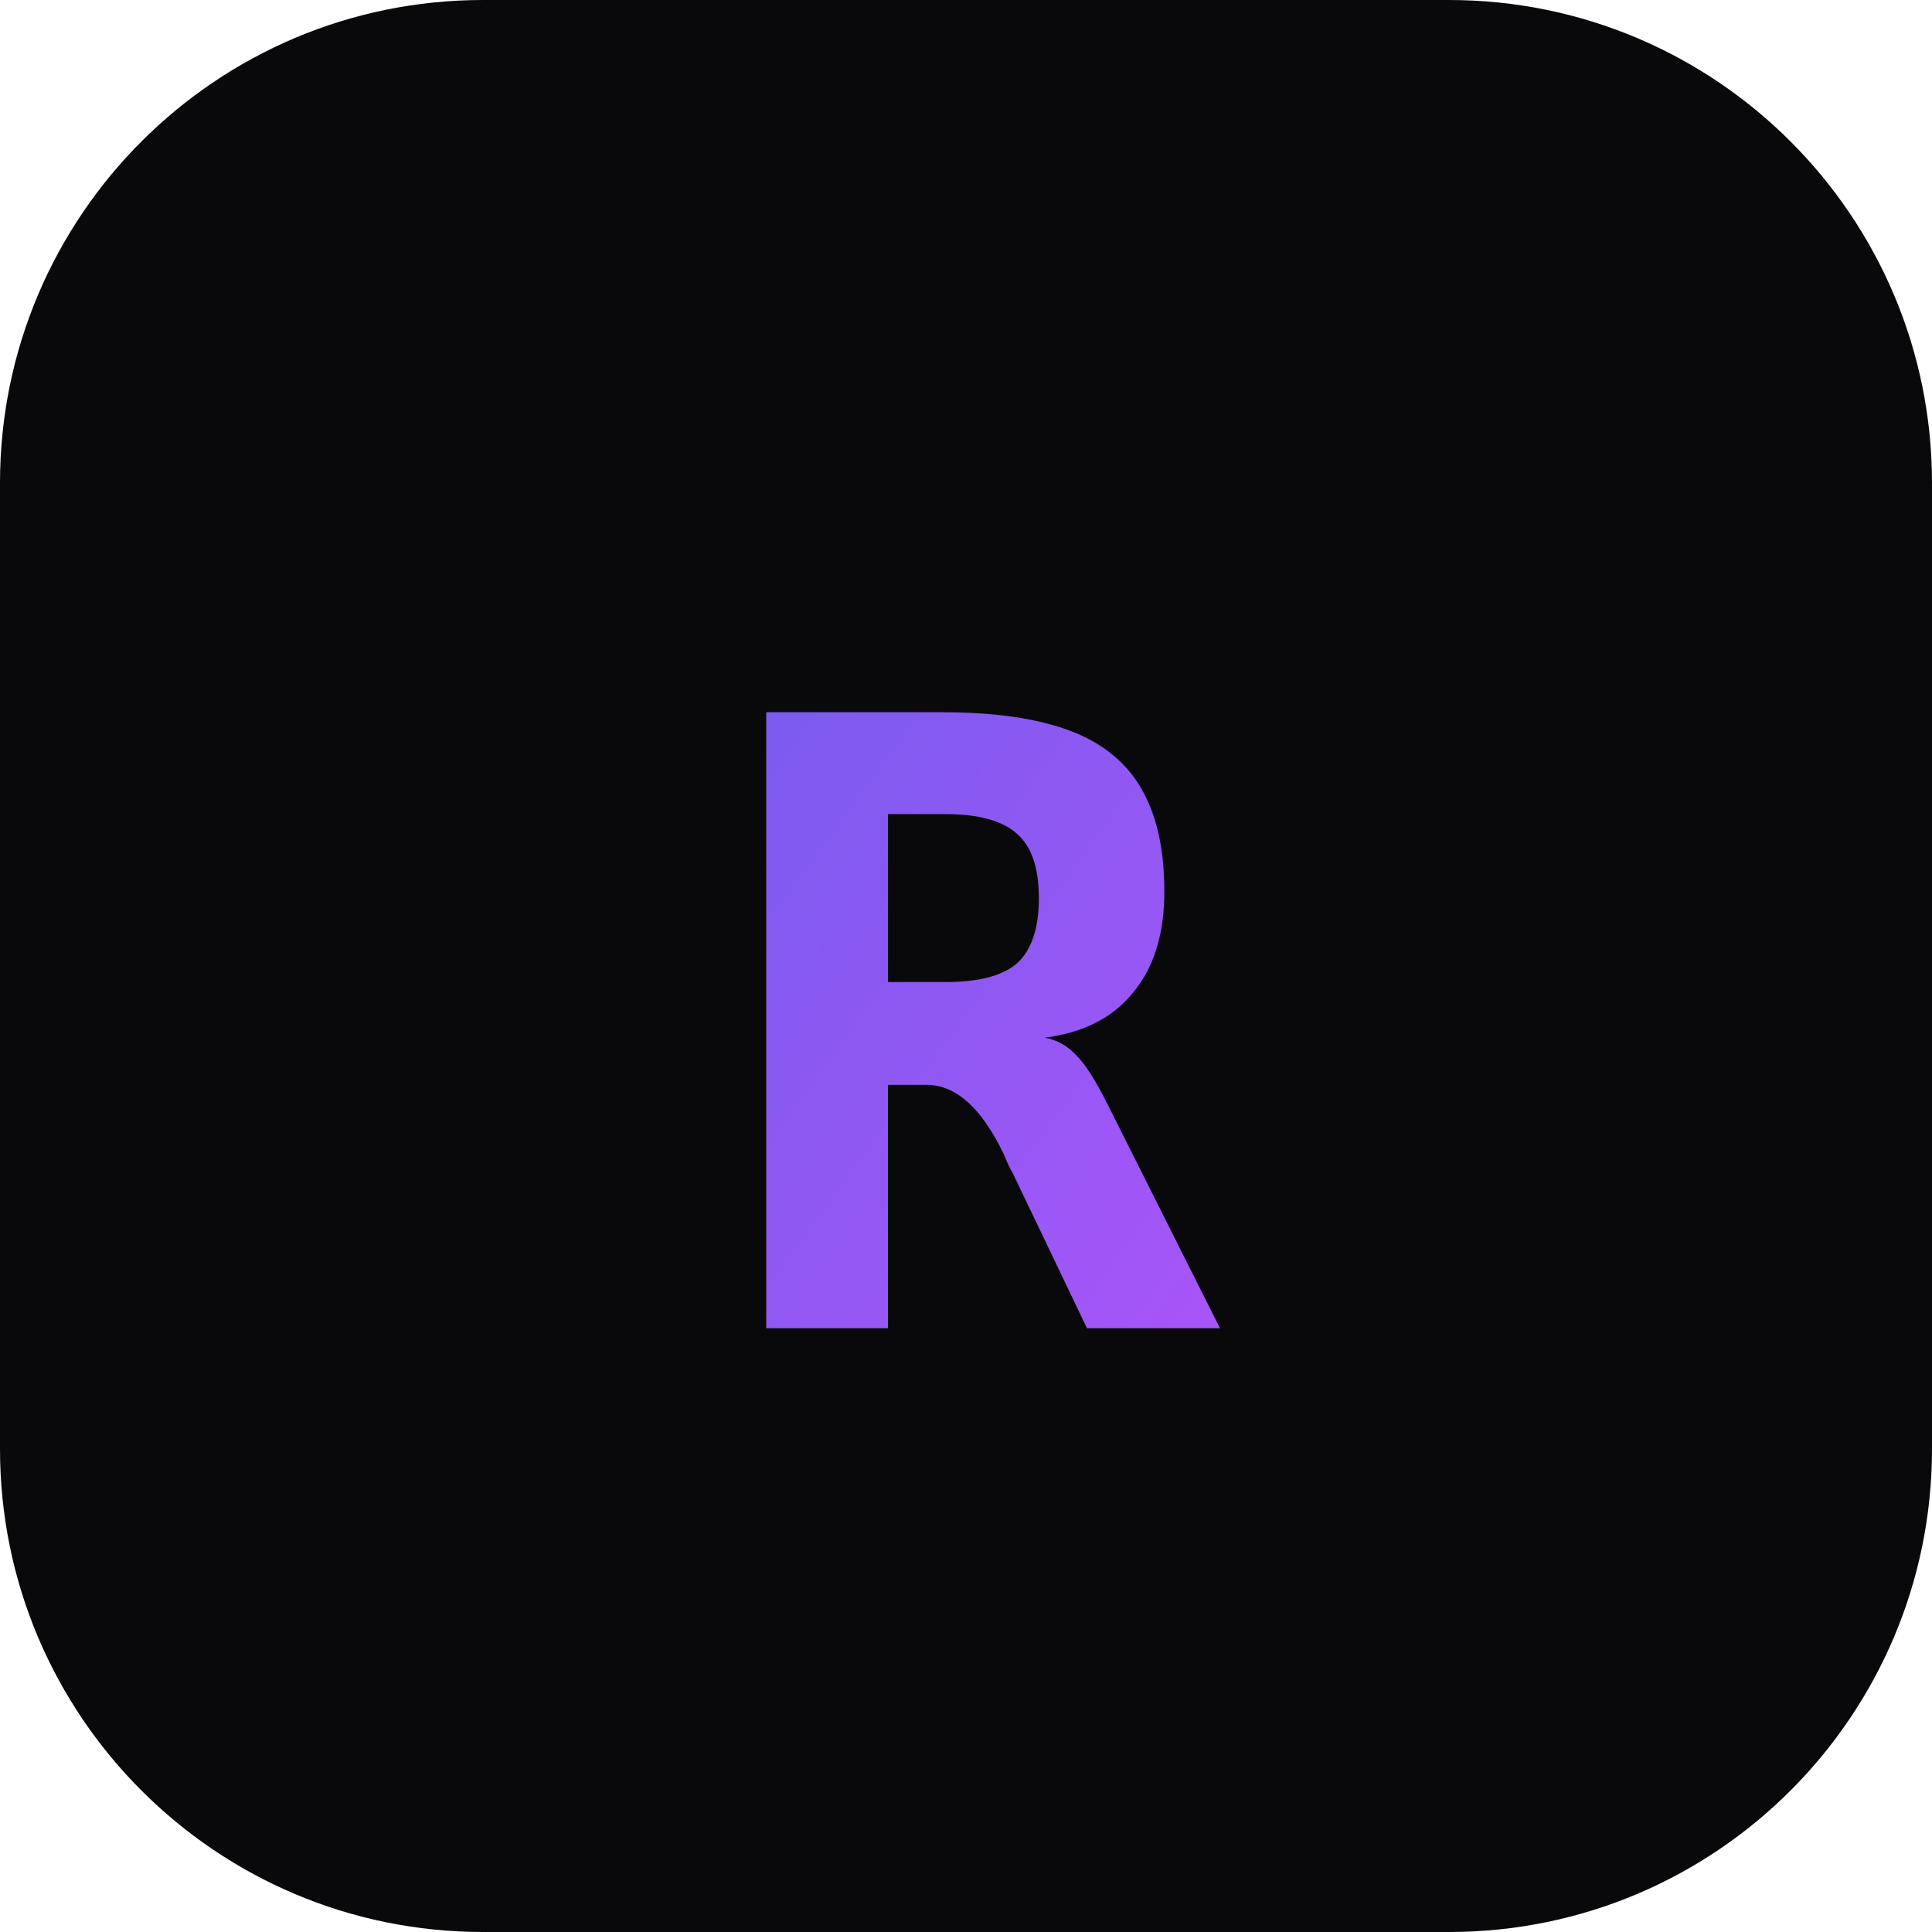
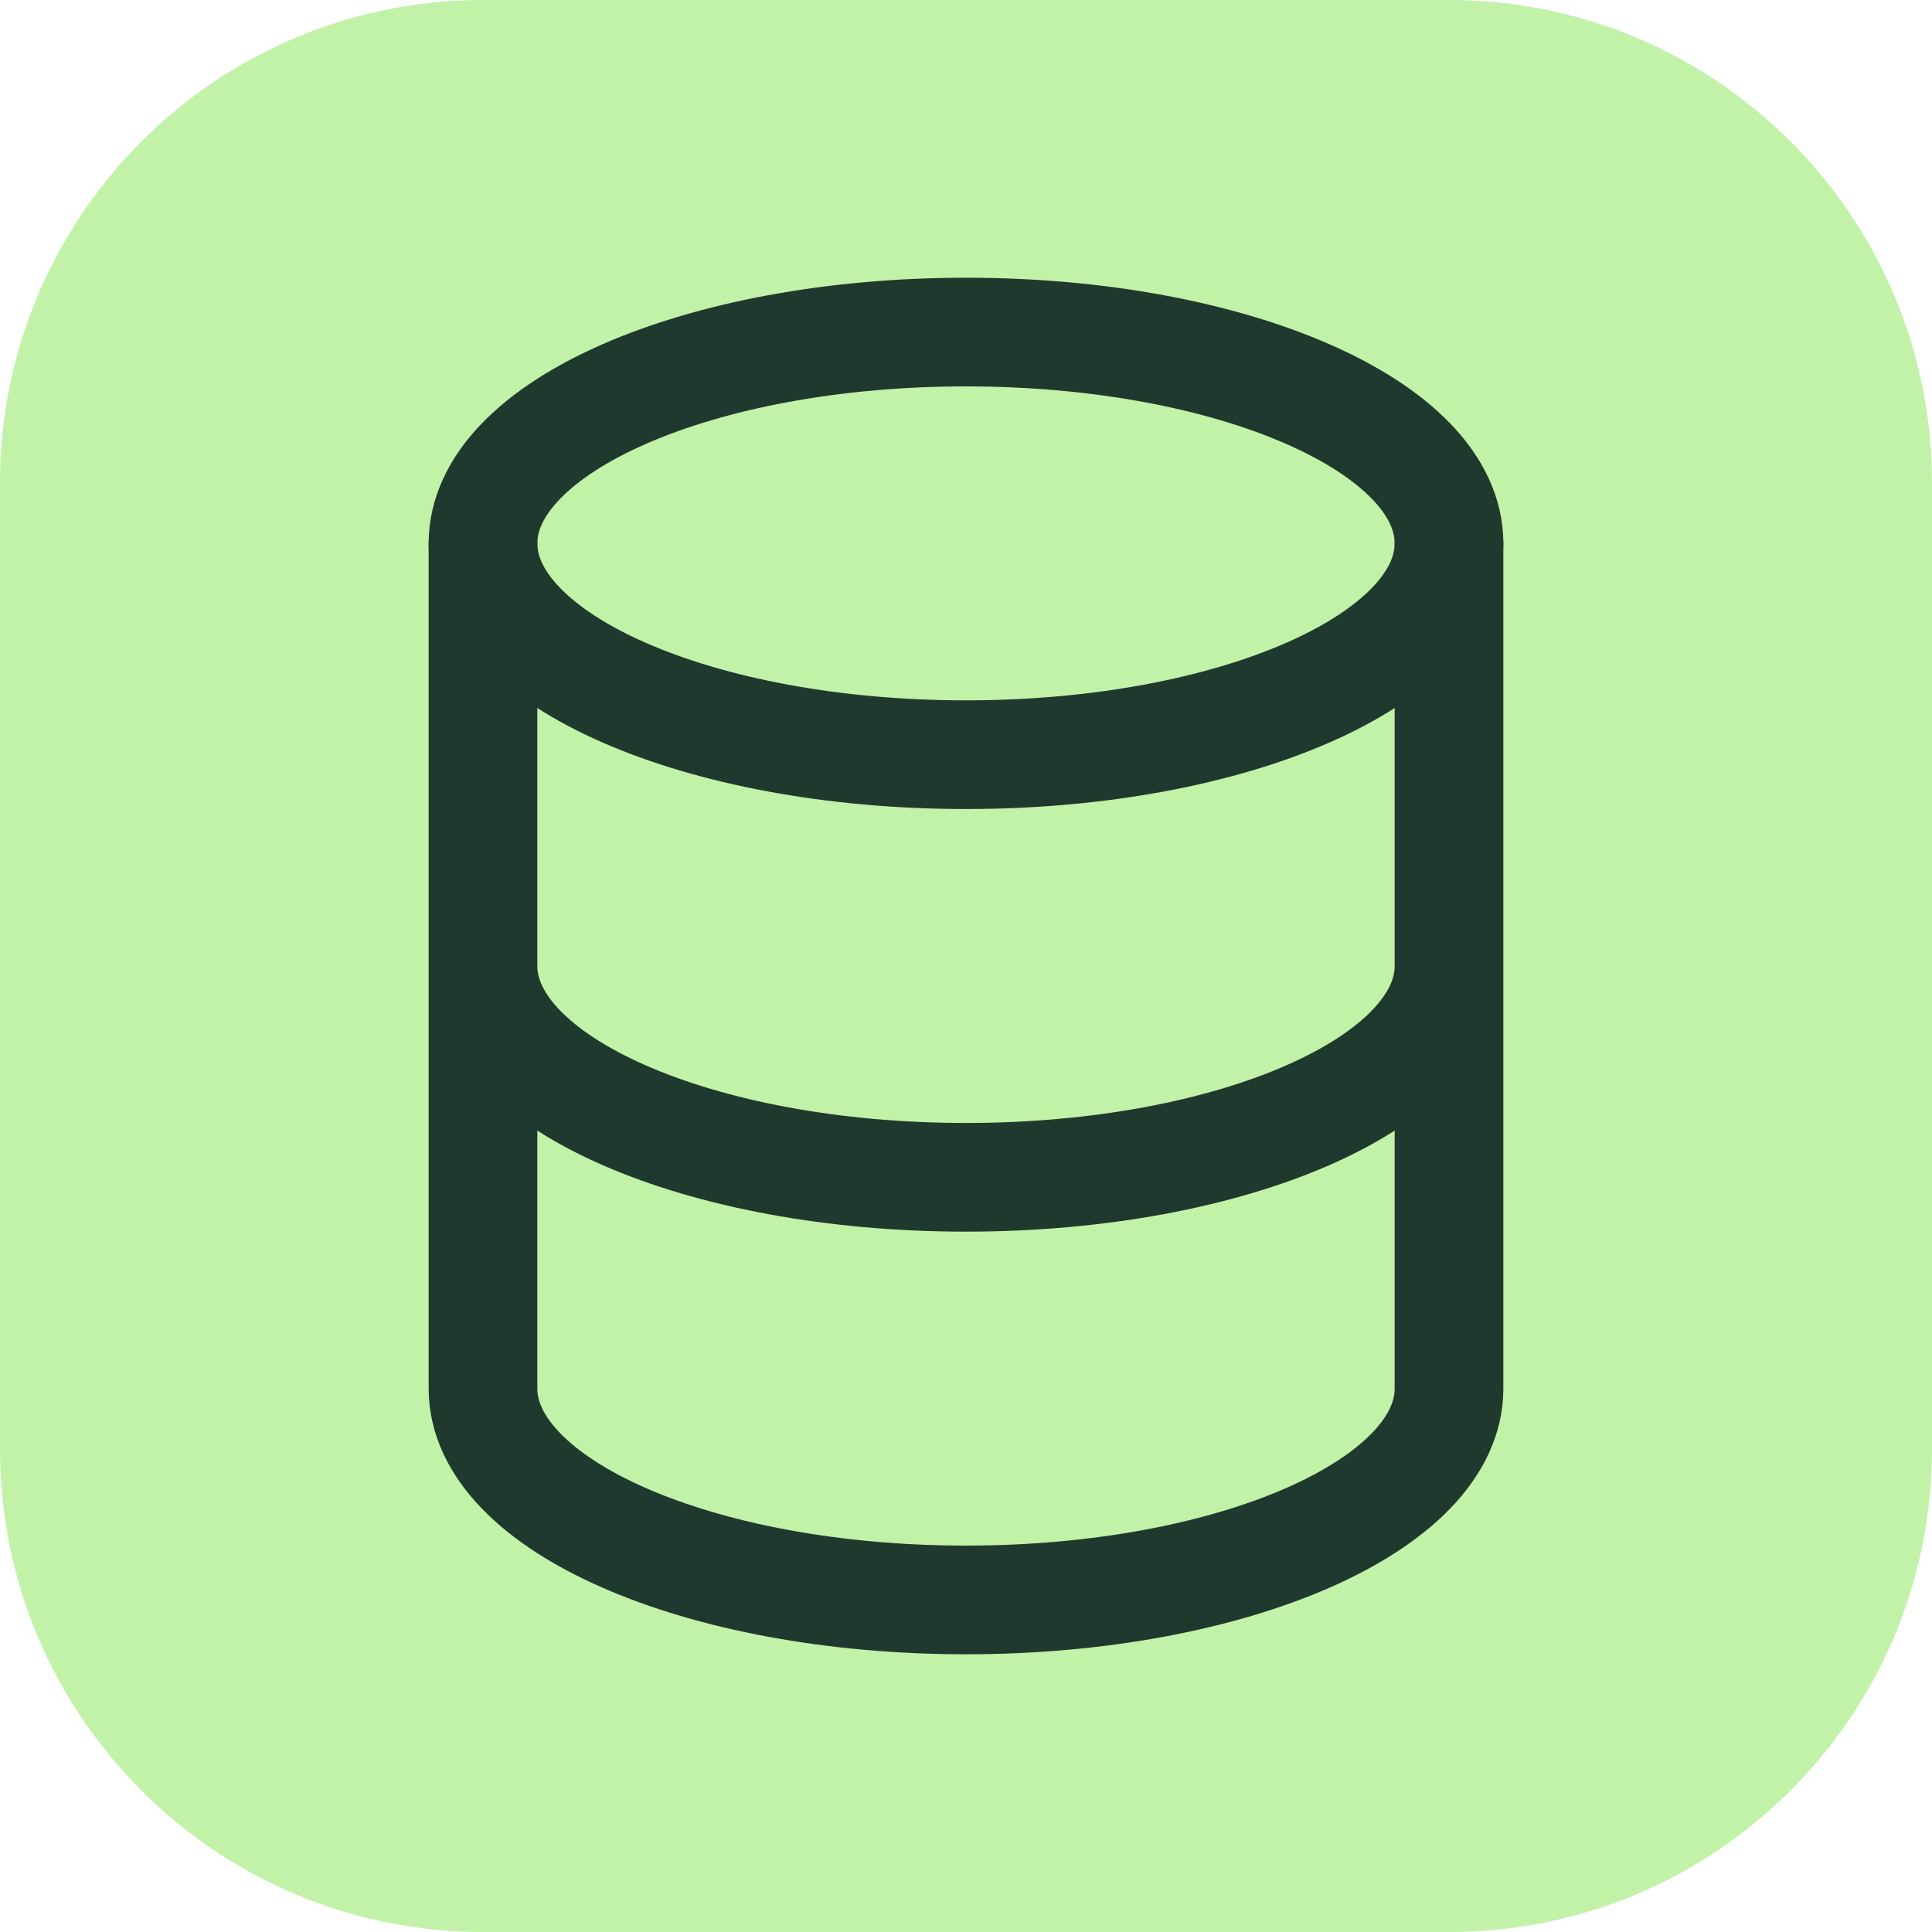
<svg xmlns="http://www.w3.org/2000/svg" viewBox="0 0 32 32">
-   <defs>
-     <linearGradient id="g" x1="0%" y1="0%" x2="100%" y2="100%">
-       <stop offset="0%" stop-color="#7c5bf0" />
-       <stop offset="100%" stop-color="#a855f7" />
-     </linearGradient>
-   </defs>
-   <rect width="32" height="32" rx="8" fill="#09090b" />
-   <text x="16" y="22" text-anchor="middle" font-family="monospace" font-weight="bold" font-size="14" fill="url(#g)">R</text>
+   <rect width="32" height="32" rx="8" fill="#c1f2a8" />
+   <g fill="none" stroke="#20392e" stroke-width="1.8" stroke-linecap="round" stroke-linejoin="round">
+     <ellipse cx="16" cy="9" rx="8" ry="3.5" />
+     <path d="M8 9v14c0 1.93 3.58 3.5 8 3.5s8-1.57 8-3.5V9M8 16c0 1.93 3.58 3.5 8 3.5s8-1.57 8-3.5" />
+   </g>
</svg>
